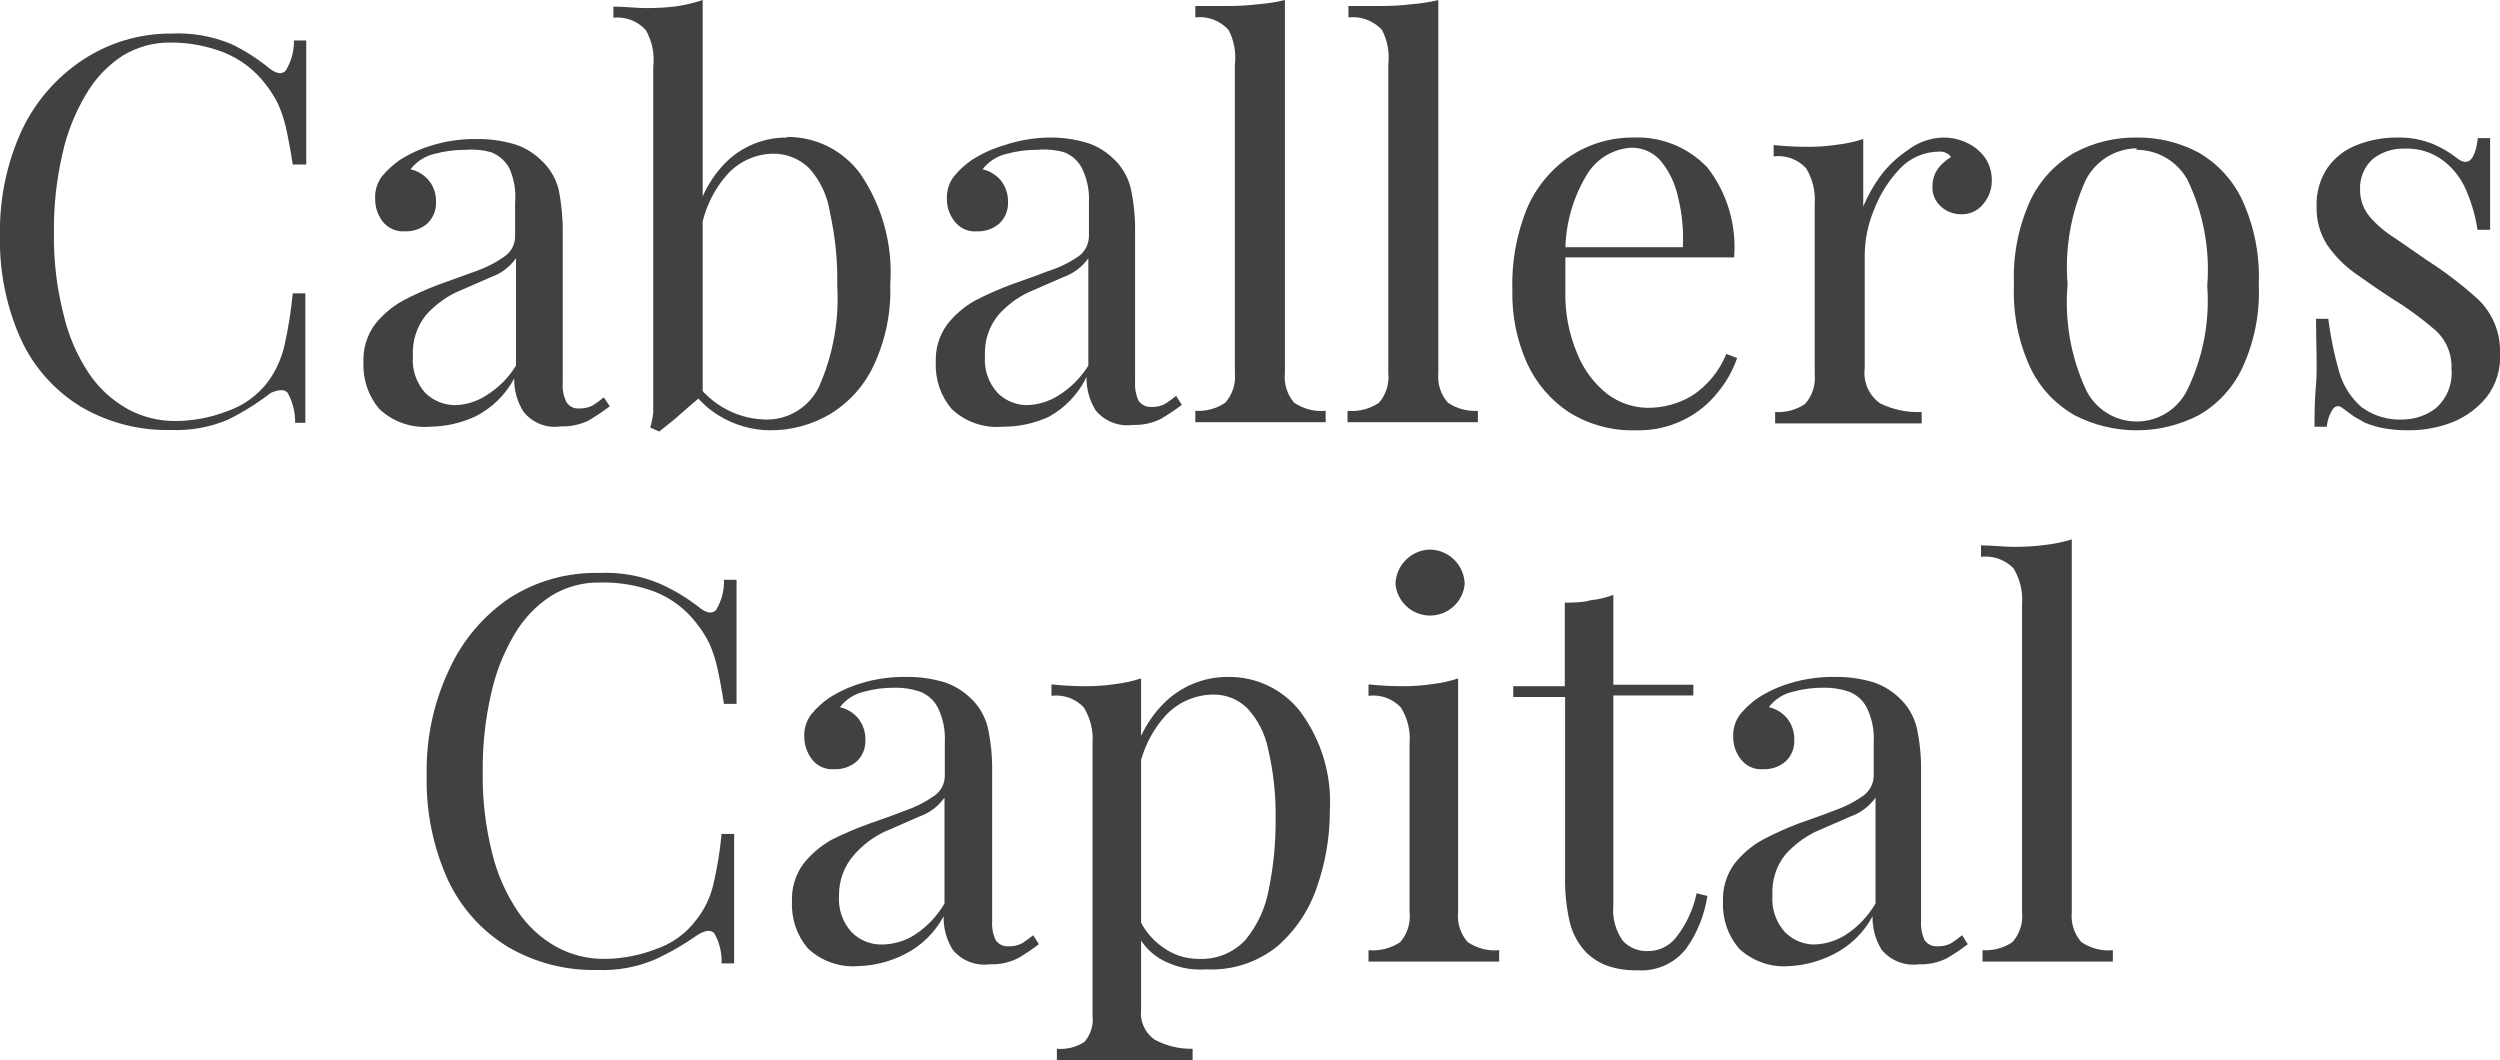
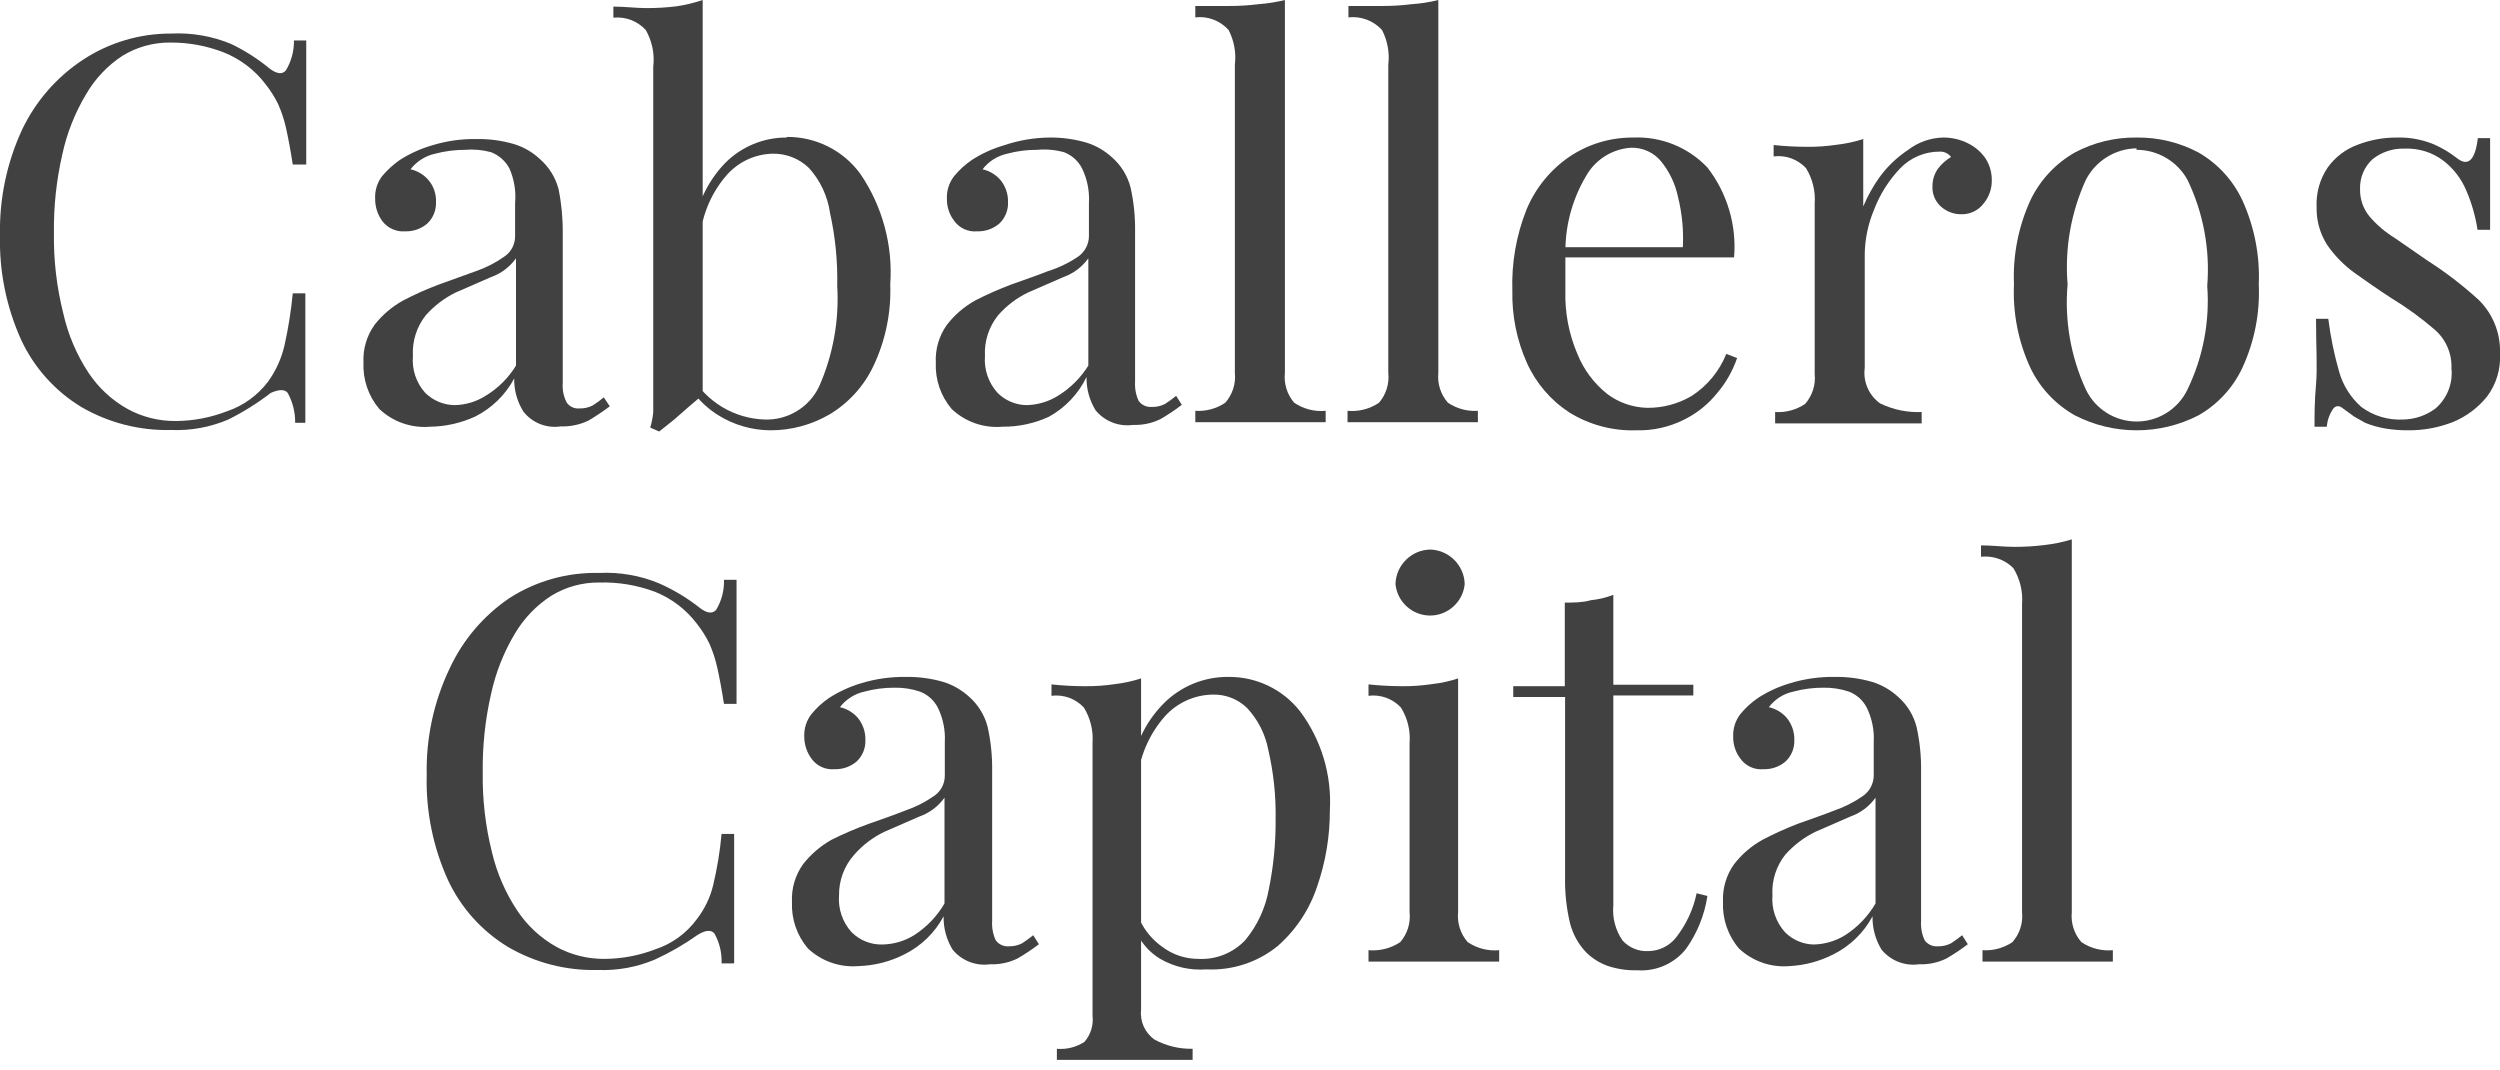
- <svg xmlns="http://www.w3.org/2000/svg" viewBox="0 0 83.43 35.37">
-   <defs>
-     <style>.cls-1{fill:#414141;}</style>
-   </defs>
-   <g id="Ebene_2" data-name="Ebene 2">
-     <g id="Ebene_1-2" data-name="Ebene 1">
-       <path class="cls-1" d="M5.72,1.12a4.62,4.62,0,0,1,2,.35A6.3,6.3,0,0,1,9,2.29q.36.27.54.06a1.88,1.88,0,0,0,.27-1h.41c0,.44,0,1,0,1.62s0,1.47,0,2.52H9.77c-.08-.52-.16-.93-.23-1.24a4.19,4.19,0,0,0-.26-.78,3.66,3.66,0,0,0-.41-.65,3.28,3.28,0,0,0-1.4-1.07,4.85,4.85,0,0,0-1.78-.33,3,3,0,0,0-1.6.44A3.82,3.82,0,0,0,2.87,3.15a6.63,6.63,0,0,0-.79,2A11.11,11.11,0,0,0,1.8,7.78a10.31,10.31,0,0,0,.31,2.67,6,6,0,0,0,.85,2,3.78,3.78,0,0,0,1.3,1.2,3.29,3.29,0,0,0,1.61.4,4.8,4.8,0,0,0,1.69-.32,2.87,2.87,0,0,0,1.39-1A3.34,3.34,0,0,0,9.5,11.5a14.09,14.09,0,0,0,.27-1.71h.42c0,1.09,0,2,0,2.64s0,1.23,0,1.68H9.85a2,2,0,0,0-.25-1c-.11-.13-.3-.11-.56,0A8.73,8.73,0,0,1,7.62,14a4.41,4.41,0,0,1-1.91.35,5.68,5.68,0,0,1-3-.77,5.17,5.17,0,0,1-2-2.23A8,8,0,0,1,0,7.85,8,8,0,0,1,.74,4.32,5.77,5.77,0,0,1,2.76,2,5.31,5.31,0,0,1,5.72,1.12Z" />
-       <path class="cls-1" d="M14.36,14.24a2.2,2.2,0,0,1-1.7-.59,2.24,2.24,0,0,1-.53-1.55,2,2,0,0,1,.37-1.26,3.14,3.14,0,0,1,.95-.81,10.29,10.29,0,0,1,1.21-.54l1.22-.44a3.74,3.74,0,0,0,.94-.48.81.81,0,0,0,.37-.69V6.77A2.34,2.34,0,0,0,17,5.62a1.17,1.17,0,0,0-.61-.54A2.47,2.47,0,0,0,15.52,5a3.87,3.87,0,0,0-1,.13,1.41,1.41,0,0,0-.82.52,1.11,1.11,0,0,1,.6.36,1.07,1.07,0,0,1,.25.74.93.93,0,0,1-.29.71,1.08,1.08,0,0,1-.74.26.87.87,0,0,1-.76-.34,1.23,1.23,0,0,1-.24-.74,1.15,1.15,0,0,1,.23-.76,3.11,3.11,0,0,1,.59-.54,4.19,4.19,0,0,1,1.08-.49,4.81,4.81,0,0,1,1.48-.21,4.22,4.22,0,0,1,1.26.17,2.2,2.2,0,0,1,.86.5,2,2,0,0,1,.62,1,7,7,0,0,1,.14,1.48v5a1.2,1.2,0,0,0,.13.64.46.46,0,0,0,.43.2.89.89,0,0,0,.44-.1,3.18,3.18,0,0,0,.37-.27l.2.3q-.39.29-.72.48a2,2,0,0,1-.92.19,1.33,1.33,0,0,1-1.24-.49,2,2,0,0,1-.31-1.11,3,3,0,0,1-1.3,1.27A3.7,3.7,0,0,1,14.36,14.24Zm.8-.72a2,2,0,0,0,1.06-.32,3,3,0,0,0,1-1V8.62a1.74,1.74,0,0,1-.84.63l-1.17.51a3.25,3.25,0,0,0-1,.76,2,2,0,0,0-.43,1.36,1.63,1.63,0,0,0,.41,1.23A1.43,1.43,0,0,0,15.16,13.52Z" />
-       <path class="cls-1" d="M23.45,0V13.18l-.47.4L22.5,14,22,14.4l-.3-.13a2.71,2.71,0,0,0,.1-.51c0-.17,0-.35,0-.53v-11A2,2,0,0,0,21.55,1,1.29,1.29,0,0,0,20.47.59V.22c.38,0,.75.05,1.11.05a8,8,0,0,0,1-.06A5.1,5.1,0,0,0,23.45,0Zm2.81,4.57A3,3,0,0,1,28.71,5.8a5.83,5.83,0,0,1,1,3.69,5.87,5.87,0,0,1-.55,2.7,3.76,3.76,0,0,1-1.46,1.63,3.9,3.9,0,0,1-2,.54,3.31,3.31,0,0,1-1.74-.51,3.11,3.11,0,0,1-1.25-1.52l.36.2A2.92,2.92,0,0,0,25.52,14a1.93,1.93,0,0,0,1.81-1.09,7.25,7.25,0,0,0,.61-3.37,10.25,10.25,0,0,0-.24-2.43A2.83,2.83,0,0,0,27,5.61a1.69,1.69,0,0,0-1.24-.48,2.1,2.1,0,0,0-1.54.75,3.7,3.7,0,0,0-.87,2.18l-.22-.25a3.86,3.86,0,0,1,1.07-2.37A2.87,2.87,0,0,1,26.26,4.59Z" />
-       <path class="cls-1" d="M33.46,14.24a2.19,2.19,0,0,1-1.7-.59,2.24,2.24,0,0,1-.53-1.55,2,2,0,0,1,.37-1.26,3.1,3.1,0,0,1,.94-.81,11.25,11.25,0,0,1,1.22-.54c.42-.15.83-.29,1.21-.44a3.82,3.82,0,0,0,1-.48.84.84,0,0,0,.37-.69V6.77a2.33,2.33,0,0,0-.23-1.15,1.12,1.12,0,0,0-.6-.54A2.49,2.49,0,0,0,34.61,5a3.74,3.74,0,0,0-1,.13,1.41,1.41,0,0,0-.82.52,1.11,1.11,0,0,1,.6.36,1.12,1.12,0,0,1,.25.74.93.93,0,0,1-.29.71,1.08,1.08,0,0,1-.74.26.85.85,0,0,1-.76-.34,1.18,1.18,0,0,1-.25-.74,1.15,1.15,0,0,1,.24-.76,2.83,2.83,0,0,1,.59-.54,4.11,4.11,0,0,1,1.07-.49A4.92,4.92,0,0,1,35,4.59a4.22,4.22,0,0,1,1.26.17,2.27,2.27,0,0,1,.86.5,2,2,0,0,1,.61,1,6.37,6.37,0,0,1,.15,1.48v5a1.32,1.32,0,0,0,.12.64.49.49,0,0,0,.44.2.92.92,0,0,0,.44-.1,4.33,4.33,0,0,0,.37-.27l.19.3a6.42,6.42,0,0,1-.72.48,1.93,1.93,0,0,1-.91.19,1.37,1.37,0,0,1-1.25-.49,2.05,2.05,0,0,1-.3-1.11A3,3,0,0,1,35,13.91,3.62,3.62,0,0,1,33.46,14.24Zm.79-.72a2.07,2.07,0,0,0,1.07-.32,3.12,3.12,0,0,0,1-1V8.62a1.74,1.74,0,0,1-.84.63l-1.17.51a3.14,3.14,0,0,0-1,.76,2,2,0,0,0-.44,1.36,1.64,1.64,0,0,0,.42,1.23A1.4,1.4,0,0,0,34.25,13.52Z" />
-       <path class="cls-1" d="M42.88,0V12.44a1.31,1.31,0,0,0,.31,1,1.61,1.61,0,0,0,1.05.27v.38l-.92,0c-.42,0-.83,0-1.25,0l-1.25,0-.93,0v-.38a1.61,1.61,0,0,0,1-.27,1.31,1.31,0,0,0,.32-1V2.16A2,2,0,0,0,41,1,1.29,1.29,0,0,0,39.89.58V.2c.38,0,.75,0,1.11,0a8,8,0,0,0,1-.06A5.44,5.44,0,0,0,42.88,0Z" />
-       <path class="cls-1" d="M48,0V12.44a1.31,1.31,0,0,0,.32,1,1.61,1.61,0,0,0,1,.27v.38l-.93,0c-.41,0-.83,0-1.25,0l-1.24,0-.93,0v-.38a1.61,1.61,0,0,0,1.05-.27,1.31,1.31,0,0,0,.31-1V2.16A2,2,0,0,0,46.12,1,1.32,1.32,0,0,0,45,.58V.2c.38,0,.75,0,1.11,0a8,8,0,0,0,1-.06A5.1,5.1,0,0,0,48,0Z" />
-       <path class="cls-1" d="M54.5,4.59a3.22,3.22,0,0,1,2.48,1,4.32,4.32,0,0,1,.89,3H51.52l0-.34h4.64A5.7,5.7,0,0,0,56,6.58a2.8,2.8,0,0,0-.57-1.2,1.26,1.26,0,0,0-1-.45A1.86,1.86,0,0,0,53,5.76a4.92,4.92,0,0,0-.76,2.63l0,.07c0,.18,0,.38,0,.59s0,.44,0,.65a5,5,0,0,0,.4,2.11,3.25,3.25,0,0,0,1,1.34,2.3,2.3,0,0,0,1.33.46,2.87,2.87,0,0,0,1.49-.4,3,3,0,0,0,1.15-1.4l.36.14a3.6,3.6,0,0,1-.65,1.15,3.27,3.27,0,0,1-1.13.91,3.34,3.34,0,0,1-1.58.35,4,4,0,0,1-2.23-.59,3.88,3.88,0,0,1-1.42-1.65,5.62,5.62,0,0,1-.49-2.42A6.72,6.72,0,0,1,50.94,7a4,4,0,0,1,1.42-1.76A3.76,3.76,0,0,1,54.5,4.59Z" />
-       <path class="cls-1" d="M64.84,4.59a1.81,1.81,0,0,1,.85.2,1.52,1.52,0,0,1,.58.51,1.33,1.33,0,0,1,.2.71,1.18,1.18,0,0,1-.28.79.9.9,0,0,1-.74.35,1,1,0,0,1-.67-.25.85.85,0,0,1-.29-.69,1,1,0,0,1,.19-.59,1.53,1.53,0,0,1,.43-.38.44.44,0,0,0-.38-.18,1.82,1.82,0,0,0-1.32.56A4.17,4.17,0,0,0,62.54,7a4,4,0,0,0-.31,1.46v3.82a1.25,1.25,0,0,0,.51,1.18,2.87,2.87,0,0,0,1.39.29v.38l-1.17,0c-.5,0-1,0-1.6,0-.41,0-.81,0-1.21,0l-.91,0v-.38a1.61,1.61,0,0,0,1-.27,1.31,1.31,0,0,0,.32-1V6.8a2,2,0,0,0-.29-1.19,1.26,1.26,0,0,0-1.08-.39V4.84a10.6,10.6,0,0,0,1.11.06,6.45,6.45,0,0,0,1-.07,4.55,4.55,0,0,0,.88-.19V6.89a5.12,5.12,0,0,1,.56-1A3.76,3.76,0,0,1,63.68,5,2,2,0,0,1,64.84,4.59Z" />
-       <path class="cls-1" d="M71.3,4.59a4.28,4.28,0,0,1,2.07.5,3.6,3.6,0,0,1,1.46,1.59,6.14,6.14,0,0,1,.55,2.81,6,6,0,0,1-.55,2.79,3.57,3.57,0,0,1-1.46,1.58,4.51,4.51,0,0,1-4.13,0,3.61,3.61,0,0,1-1.48-1.58,6,6,0,0,1-.55-2.79,6.14,6.14,0,0,1,.55-2.81,3.64,3.64,0,0,1,1.48-1.59A4.27,4.27,0,0,1,71.3,4.59Zm0,.36A1.94,1.94,0,0,0,69.61,6,7,7,0,0,0,69,9.49,6.93,6.93,0,0,0,69.61,13,1.88,1.88,0,0,0,73,13a6.8,6.8,0,0,0,.66-3.46A6.89,6.89,0,0,0,73,6,1.94,1.94,0,0,0,71.3,5Z" />
-       <path class="cls-1" d="M80,4.59a3,3,0,0,1,1.23.23,3.49,3.49,0,0,1,.74.44c.39.32.63.1.72-.65h.41c0,.33,0,.73,0,1.19s0,1.09,0,1.87h-.42a5.36,5.36,0,0,0-.37-1.3,2.46,2.46,0,0,0-.76-1,2,2,0,0,0-1.31-.41,1.63,1.63,0,0,0-1.06.35,1.29,1.29,0,0,0-.42,1,1.39,1.39,0,0,0,.32.92,3.62,3.62,0,0,0,.85.72L81,8.69A12.68,12.68,0,0,1,82.71,10a2.38,2.38,0,0,1,.72,1.8A2.18,2.18,0,0,1,83,13.23a2.84,2.84,0,0,1-1.13.85,4,4,0,0,1-1.52.28,4.56,4.56,0,0,1-.75-.06,3.19,3.19,0,0,1-.67-.19l-.37-.21-.37-.27c-.12-.1-.23-.1-.32,0a1.24,1.24,0,0,0-.22.61h-.41c0-.39,0-.85.05-1.41s0-1.28,0-2.19h.41a11.56,11.56,0,0,0,.36,1.76,2.47,2.47,0,0,0,.74,1.18,2.16,2.16,0,0,0,1.41.42,1.85,1.85,0,0,0,1.07-.37,1.56,1.56,0,0,0,.53-1.34A1.62,1.62,0,0,0,81.25,11a10.9,10.9,0,0,0-1.46-1.06c-.43-.28-.83-.56-1.21-.83a3.89,3.89,0,0,1-.92-.94,2.25,2.25,0,0,1-.35-1.26,2.17,2.17,0,0,1,.37-1.32,2.13,2.13,0,0,1,1-.76A3.58,3.58,0,0,1,80,4.59Z" />
-       <path class="cls-1" d="M20,19.12a4.62,4.62,0,0,1,2,.35,6.3,6.3,0,0,1,1.36.82c.23.18.42.2.54.06a1.81,1.81,0,0,0,.26-1h.42c0,.44,0,1,0,1.62s0,1.47,0,2.52h-.42c-.08-.52-.16-.93-.23-1.24a4.19,4.19,0,0,0-.26-.78,3.66,3.66,0,0,0-.41-.65,3.28,3.28,0,0,0-1.4-1.07A4.89,4.89,0,0,0,20,19.44a3,3,0,0,0-1.6.44,3.82,3.82,0,0,0-1.22,1.27,6.63,6.63,0,0,0-.79,2,11.11,11.11,0,0,0-.28,2.63,10.31,10.31,0,0,0,.31,2.67,6,6,0,0,0,.85,1.95,3.78,3.78,0,0,0,1.3,1.2,3.29,3.29,0,0,0,1.61.4,4.8,4.8,0,0,0,1.69-.32,2.8,2.8,0,0,0,1.38-1,3,3,0,0,0,.55-1.14,12.1,12.1,0,0,0,.28-1.71h.42c0,1.09,0,2,0,2.64s0,1.23,0,1.68h-.42a1.87,1.87,0,0,0-.24-1c-.11-.13-.3-.11-.56.05a8.73,8.73,0,0,1-1.42.82,4.44,4.44,0,0,1-1.91.35,5.65,5.65,0,0,1-3-.77,5.17,5.17,0,0,1-2-2.23,8,8,0,0,1-.71-3.51A7.84,7.84,0,0,1,15,22.32a5.77,5.77,0,0,1,2-2.36A5.31,5.31,0,0,1,20,19.12Z" />
-       <path class="cls-1" d="M28.66,32.24a2.2,2.2,0,0,1-1.7-.59,2.24,2.24,0,0,1-.53-1.55,2,2,0,0,1,.37-1.26,3.22,3.22,0,0,1,.94-.81A11.25,11.25,0,0,1,29,27.49c.43-.15.83-.29,1.21-.44a3.82,3.82,0,0,0,.95-.48.81.81,0,0,0,.37-.69V24.77a2.33,2.33,0,0,0-.23-1.15,1.12,1.12,0,0,0-.6-.54,2.49,2.49,0,0,0-.85-.13,3.74,3.74,0,0,0-1,.13,1.41,1.41,0,0,0-.82.52,1.11,1.11,0,0,1,.6.36,1.12,1.12,0,0,1,.25.74.93.93,0,0,1-.29.71,1.08,1.08,0,0,1-.74.26.85.85,0,0,1-.76-.34,1.24,1.24,0,0,1-.25-.74,1.15,1.15,0,0,1,.24-.76,2.83,2.83,0,0,1,.59-.54,4.28,4.28,0,0,1,1.07-.49,4.92,4.92,0,0,1,1.49-.21,4.22,4.22,0,0,1,1.26.17,2.27,2.27,0,0,1,.86.5,2,2,0,0,1,.61,1,6.37,6.37,0,0,1,.15,1.48v5a1.32,1.32,0,0,0,.12.64.49.49,0,0,0,.44.2.92.92,0,0,0,.44-.1,4.33,4.33,0,0,0,.37-.27l.19.3a6.42,6.42,0,0,1-.72.48,1.93,1.93,0,0,1-.91.19,1.37,1.37,0,0,1-1.25-.49,2.05,2.05,0,0,1-.3-1.11,3,3,0,0,1-1.31,1.27A3.62,3.62,0,0,1,28.66,32.24Zm.79-.72a2.07,2.07,0,0,0,1.07-.32,3.12,3.12,0,0,0,1-1.05V26.62a1.74,1.74,0,0,1-.84.63l-1.17.51a3.14,3.14,0,0,0-1,.76A2,2,0,0,0,28,29.88a1.64,1.64,0,0,0,.42,1.23A1.4,1.4,0,0,0,29.45,31.52Z" />
-       <path class="cls-1" d="M38.08,22.64V33.7a1.07,1.07,0,0,0,.46,1A2.57,2.57,0,0,0,39.8,35v.38l-1.09,0-1.5,0-1.1,0-.84,0V35a1.46,1.46,0,0,0,.92-.23,1.14,1.14,0,0,0,.27-.88V24.8a2,2,0,0,0-.29-1.19,1.26,1.26,0,0,0-1.08-.39v-.38a10.65,10.65,0,0,0,1.12.06,6.32,6.32,0,0,0,1-.07A4.55,4.55,0,0,0,38.08,22.64ZM41,22.59a3,3,0,0,1,2.38,1.14,5.05,5.05,0,0,1,1,3.32,7.66,7.66,0,0,1-.42,2.52,4.54,4.54,0,0,1-1.32,2,3.5,3.5,0,0,1-2.38.78A2.68,2.68,0,0,1,38.72,32a2,2,0,0,1-.84-1l.18-.25a2.29,2.29,0,0,0,.73.85A2,2,0,0,0,40,32a2,2,0,0,0,1.56-.63,3.65,3.65,0,0,0,.78-1.68,11.15,11.15,0,0,0,.23-2.33A9.57,9.57,0,0,0,42.32,25a2.81,2.81,0,0,0-.7-1.37,1.58,1.58,0,0,0-1.15-.45,2.19,2.19,0,0,0-1.6.73,3.73,3.73,0,0,0-.92,2.2l-.21-.25a3.81,3.81,0,0,1,1.08-2.37A3,3,0,0,1,41,22.59Z" />
-       <path class="cls-1" d="M48.66,22.64v7.8a1.31,1.31,0,0,0,.32,1,1.61,1.61,0,0,0,1.05.27v.38l-.93,0c-.41,0-.83,0-1.25,0l-1.24,0-.94,0v-.38a1.65,1.65,0,0,0,1.06-.27,1.31,1.31,0,0,0,.31-1V24.8a1.93,1.93,0,0,0-.29-1.19,1.26,1.26,0,0,0-1.08-.39v-.38a10.94,10.94,0,0,0,1.12.06,6.45,6.45,0,0,0,1-.07A4.29,4.29,0,0,0,48.66,22.64Zm-.93-4.3a1.18,1.18,0,0,1,1.15,1.15,1.16,1.16,0,0,1-2.31,0,1.18,1.18,0,0,1,1.16-1.15Z" />
-       <path class="cls-1" d="M53.84,19.85v3h2.67v.36H53.84v7a1.78,1.78,0,0,0,.31,1.18,1.08,1.08,0,0,0,.85.35,1.19,1.19,0,0,0,.93-.45,3.58,3.58,0,0,0,.69-1.48l.36.09a4.11,4.11,0,0,1-.71,1.76,1.9,1.9,0,0,1-1.63.72,2.87,2.87,0,0,1-1-.15,2,2,0,0,1-.7-.44,2.21,2.21,0,0,1-.55-1,6.17,6.17,0,0,1-.16-1.53v-6H50.5v-.36h1.72V20.11c.3,0,.59,0,.87-.08A2.84,2.84,0,0,0,53.84,19.85Z" />
-       <path class="cls-1" d="M59.73,32.24a2.19,2.19,0,0,1-1.7-.59,2.24,2.24,0,0,1-.53-1.55,2,2,0,0,1,.37-1.26,3.1,3.1,0,0,1,.94-.81A11.25,11.25,0,0,1,60,27.49c.42-.15.83-.29,1.21-.44a3.82,3.82,0,0,0,.95-.48.84.84,0,0,0,.37-.69V24.77a2.33,2.33,0,0,0-.23-1.15,1.12,1.12,0,0,0-.6-.54,2.49,2.49,0,0,0-.85-.13,3.74,3.74,0,0,0-1,.13,1.38,1.38,0,0,0-.82.52,1.11,1.11,0,0,1,.6.36,1.12,1.12,0,0,1,.25.74.93.93,0,0,1-.29.71,1.08,1.08,0,0,1-.74.26.85.85,0,0,1-.76-.34,1.18,1.18,0,0,1-.25-.74,1.15,1.15,0,0,1,.24-.76,2.83,2.83,0,0,1,.59-.54,4.11,4.11,0,0,1,1.07-.49,4.87,4.87,0,0,1,1.49-.21,4.22,4.22,0,0,1,1.26.17,2.27,2.27,0,0,1,.86.5,2,2,0,0,1,.61,1,6.37,6.37,0,0,1,.15,1.48v5a1.32,1.32,0,0,0,.12.64.49.49,0,0,0,.44.2.92.92,0,0,0,.44-.1,4.33,4.33,0,0,0,.37-.27l.19.3a6.42,6.42,0,0,1-.72.48,1.93,1.93,0,0,1-.91.19,1.37,1.37,0,0,1-1.25-.49,2.05,2.05,0,0,1-.3-1.11,3,3,0,0,1-1.31,1.27A3.62,3.62,0,0,1,59.73,32.24Zm.79-.72a2.07,2.07,0,0,0,1.07-.32,3.12,3.12,0,0,0,1-1.05V26.62a1.74,1.74,0,0,1-.84.63l-1.17.51a3.29,3.29,0,0,0-1,.76,2,2,0,0,0-.43,1.36,1.64,1.64,0,0,0,.42,1.23A1.39,1.39,0,0,0,60.52,31.52Z" />
-       <path class="cls-1" d="M69.14,18V30.44a1.31,1.31,0,0,0,.32,1,1.61,1.61,0,0,0,1.05.27v.38l-.92,0c-.42,0-.83,0-1.25,0l-1.25,0-.93,0v-.38a1.61,1.61,0,0,0,1-.27,1.31,1.31,0,0,0,.32-1V20.16a2,2,0,0,0-.29-1.2,1.32,1.32,0,0,0-1.08-.38V18.2c.38,0,.75.05,1.11.05a8,8,0,0,0,1-.06A5.1,5.1,0,0,0,69.14,18Z" />
+ <svg xmlns="http://www.w3.org/2000/svg" width="100%" height="100%" viewBox="0 0 180 77" version="1.1" xml:space="preserve" style="fill-rule:evenodd;clip-rule:evenodd;stroke-linejoin:round;stroke-miterlimit:2;">
+   <g transform="matrix(1,0,0,1,0,-11.8447)">
+     <g transform="matrix(2.1575,0,0,2.1575,90,50)">
+       <g transform="matrix(1,0,0,1,-41.715,-17.685)">
+         <clipPath id="_clip1">
+           <rect x="0" y="0" width="83.43" height="35.37" />
+         </clipPath>
+         <g clip-path="url(#_clip1)">
+           <g id="Ebene_2">
+             <g id="Ebene_1-2">
+               <path d="M5.72,1.12C6.404,1.087 7.088,1.206 7.72,1.47C8.178,1.691 8.608,1.966 9,2.29C9.24,2.47 9.42,2.49 9.54,2.35C9.722,2.049 9.815,1.702 9.81,1.35L10.22,1.35L10.22,5.49L9.77,5.49C9.69,4.97 9.61,4.56 9.54,4.25C9.479,3.982 9.392,3.721 9.28,3.47C9.167,3.24 9.029,3.022 8.87,2.82C8.51,2.342 8.025,1.972 7.47,1.75C6.903,1.529 6.299,1.417 5.69,1.42C5.126,1.413 4.571,1.566 4.09,1.86C3.588,2.188 3.17,2.63 2.87,3.15C2.5,3.769 2.233,4.445 2.08,5.15C1.882,6.012 1.788,6.895 1.8,7.78C1.786,8.68 1.891,9.577 2.11,10.45C2.269,11.163 2.557,11.841 2.96,12.45C3.292,12.947 3.738,13.358 4.26,13.65C4.754,13.919 5.308,14.056 5.87,14.05C6.448,14.046 7.021,13.938 7.56,13.73C8.114,13.546 8.599,13.197 8.95,12.73C9.215,12.362 9.402,11.943 9.5,11.5C9.625,10.936 9.715,10.365 9.77,9.79L10.19,9.79L10.19,14.11L9.85,14.11C9.855,13.761 9.769,13.416 9.6,13.11C9.49,12.98 9.3,13 9.04,13.11C8.596,13.452 8.121,13.75 7.62,14C7.017,14.257 6.365,14.377 5.71,14.35C4.658,14.376 3.619,14.11 2.71,13.58C1.838,13.05 1.142,12.274 0.71,11.35C0.213,10.252 -0.03,9.055 -0,7.85C-0.025,6.632 0.228,5.425 0.74,4.32C1.191,3.378 1.889,2.576 2.76,2C3.638,1.42 4.668,1.114 5.72,1.12Z" style="fill:rgb(65,65,65);fill-rule:nonzero;" />
+               <path d="M14.36,14.24C13.735,14.295 13.116,14.08 12.66,13.65C12.294,13.219 12.105,12.665 12.13,12.1C12.108,11.65 12.238,11.206 12.5,10.84C12.759,10.509 13.082,10.234 13.45,10.03C13.841,9.824 14.245,9.644 14.66,9.49L15.88,9.05C16.214,8.935 16.531,8.774 16.82,8.57C17.053,8.419 17.193,8.158 17.19,7.88L17.19,6.77C17.225,6.377 17.159,5.981 17,5.62C16.868,5.373 16.651,5.181 16.39,5.08C16.107,5.002 15.812,4.975 15.52,5C15.182,5 14.846,5.043 14.52,5.13C14.194,5.201 13.903,5.385 13.7,5.65C13.934,5.702 14.144,5.828 14.3,6.01C14.474,6.216 14.563,6.481 14.55,6.75C14.56,7.017 14.454,7.276 14.26,7.46C14.055,7.636 13.79,7.729 13.52,7.72C13.226,7.743 12.939,7.615 12.76,7.38C12.602,7.166 12.518,6.906 12.52,6.64C12.504,6.367 12.586,6.098 12.75,5.88C12.923,5.675 13.121,5.494 13.34,5.34C13.675,5.126 14.039,4.961 14.42,4.85C14.899,4.703 15.399,4.632 15.9,4.64C16.326,4.633 16.751,4.69 17.16,4.81C17.481,4.909 17.775,5.08 18.02,5.31C18.322,5.574 18.538,5.922 18.64,6.31C18.739,6.797 18.786,7.293 18.78,7.79L18.78,12.79C18.763,13.011 18.808,13.233 18.91,13.43C19.005,13.571 19.171,13.648 19.34,13.63C19.493,13.635 19.644,13.601 19.78,13.53C19.91,13.449 20.033,13.359 20.15,13.26L20.35,13.56C20.09,13.753 19.85,13.913 19.63,14.04C19.343,14.175 19.027,14.241 18.71,14.23C18.239,14.301 17.765,14.113 17.47,13.74C17.26,13.408 17.152,13.022 17.16,12.63C16.868,13.177 16.414,13.621 15.86,13.9C15.389,14.117 14.878,14.233 14.36,14.24ZM15.16,13.52C15.536,13.515 15.904,13.404 16.22,13.2C16.628,12.951 16.971,12.608 17.22,12.2L17.22,8.62C17.012,8.911 16.718,9.132 16.38,9.25L15.21,9.76C14.83,9.946 14.491,10.204 14.21,10.52C13.904,10.905 13.751,11.389 13.78,11.88C13.741,12.329 13.889,12.774 14.19,13.11C14.449,13.365 14.796,13.512 15.16,13.52Z" style="fill:rgb(65,65,65);fill-rule:nonzero;" />
+               <path d="M23.45,0L23.45,13.18L22.98,13.58L22.5,14L22,14.4L21.7,14.27C21.75,14.104 21.783,13.933 21.8,13.76L21.8,2.23C21.851,1.804 21.763,1.372 21.55,1C21.275,0.701 20.874,0.549 20.47,0.59L20.47,0.22C20.85,0.22 21.22,0.27 21.58,0.27C21.914,0.271 22.248,0.251 22.58,0.21C22.876,0.166 23.167,0.095 23.45,0ZM26.26,4.57C27.226,4.561 28.14,5.02 28.71,5.8C29.448,6.882 29.801,8.183 29.71,9.49C29.743,10.421 29.555,11.346 29.16,12.19C28.846,12.866 28.337,13.433 27.7,13.82C27.094,14.177 26.403,14.364 25.7,14.36C25.084,14.355 24.481,14.179 23.96,13.85C23.39,13.492 22.951,12.959 22.71,12.33L23.07,12.53C23.574,13.412 24.504,13.97 25.52,14C26.285,14.028 26.997,13.599 27.33,12.91C27.8,11.852 28.009,10.696 27.94,9.54C27.957,8.723 27.877,7.908 27.7,7.11C27.621,6.551 27.378,6.029 27,5.61C26.67,5.287 26.221,5.114 25.76,5.13C25.164,5.15 24.603,5.423 24.22,5.88C23.701,6.493 23.396,7.258 23.35,8.06L23.13,7.81C23.202,6.92 23.58,6.082 24.2,5.44C24.744,4.891 25.487,4.584 26.26,4.59L26.26,4.57Z" style="fill:rgb(65,65,65);fill-rule:nonzero;" />
+               <path d="M33.46,14.24C32.835,14.296 32.216,14.081 31.76,13.65C31.394,13.219 31.205,12.665 31.23,12.1C31.208,11.65 31.338,11.206 31.6,10.84C31.856,10.509 32.175,10.234 32.54,10.03C32.936,9.826 33.343,9.646 33.76,9.49C34.18,9.34 34.59,9.2 34.97,9.05C35.325,8.94 35.662,8.778 35.97,8.57C36.199,8.415 36.338,8.157 36.34,7.88L36.34,6.77C36.363,6.373 36.283,5.977 36.11,5.62C35.984,5.372 35.77,5.179 35.51,5.08C35.217,4.999 34.912,4.972 34.61,5C34.272,4.998 33.936,5.042 33.61,5.13C33.284,5.201 32.993,5.385 32.79,5.65C33.024,5.702 33.234,5.828 33.39,6.01C33.559,6.219 33.648,6.481 33.64,6.75C33.65,7.017 33.544,7.276 33.35,7.46C33.145,7.636 32.88,7.729 32.61,7.72C32.315,7.747 32.026,7.618 31.85,7.38C31.685,7.169 31.597,6.908 31.6,6.64C31.587,6.366 31.672,6.097 31.84,5.88C32.01,5.673 32.209,5.491 32.43,5.34C32.761,5.126 33.122,4.961 33.5,4.85C33.983,4.686 34.49,4.598 35,4.59C35.426,4.583 35.851,4.64 36.26,4.76C36.58,4.861 36.874,5.032 37.12,5.26C37.419,5.525 37.631,5.873 37.73,6.26C37.838,6.746 37.888,7.243 37.88,7.74L37.88,12.74C37.866,12.96 37.907,13.18 38,13.38C38.101,13.519 38.269,13.595 38.44,13.58C38.593,13.584 38.744,13.549 38.88,13.48C39.008,13.397 39.132,13.306 39.25,13.21L39.44,13.51C39.211,13.686 38.971,13.846 38.72,13.99C38.437,14.127 38.124,14.192 37.81,14.18C37.337,14.246 36.862,14.06 36.56,13.69C36.356,13.356 36.252,12.971 36.26,12.58C35.989,13.144 35.548,13.609 35,13.91C34.517,14.132 33.991,14.244 33.46,14.24ZM34.25,13.52C34.629,13.513 34.999,13.403 35.32,13.2C35.725,12.948 36.068,12.605 36.32,12.2L36.32,8.62C36.112,8.911 35.818,9.132 35.48,9.25L34.31,9.76C33.929,9.943 33.589,10.202 33.31,10.52C33.001,10.904 32.844,11.388 32.87,11.88C32.835,12.33 32.987,12.775 33.29,13.11C33.545,13.365 33.889,13.512 34.25,13.52Z" style="fill:rgb(65,65,65);fill-rule:nonzero;" />
+               <path d="M42.88,0L42.88,12.44C42.84,12.802 42.952,13.164 43.19,13.44C43.498,13.649 43.869,13.744 44.24,13.71L44.24,14.09L39.89,14.09L39.89,13.71C40.244,13.733 40.596,13.638 40.89,13.44C41.131,13.166 41.247,12.803 41.21,12.44L41.21,2.16C41.258,1.761 41.185,1.357 41,1C40.72,0.688 40.306,0.531 39.89,0.58L39.89,0.2L41,0.2C41.334,0.201 41.668,0.181 42,0.14C42.297,0.117 42.591,0.071 42.88,-0Z" style="fill:rgb(65,65,65);fill-rule:nonzero;" />
+               <path d="M48,0L48,12.44C47.963,12.803 48.079,13.166 48.32,13.44C48.614,13.638 48.966,13.733 49.32,13.71L49.32,14.09L44.97,14.09L44.97,13.71C45.341,13.744 45.712,13.649 46.02,13.44C46.258,13.164 46.37,12.802 46.33,12.44L46.33,2.16C46.378,1.761 46.305,1.357 46.12,1C45.835,0.689 45.419,0.533 45,0.58L45,0.2L46.11,0.2C46.444,0.201 46.778,0.181 47.11,0.14C47.41,0.12 47.708,0.073 48,0Z" style="fill:rgb(65,65,65);fill-rule:nonzero;" />
+               <path d="M54.5,4.59C55.432,4.548 56.338,4.913 56.98,5.59C57.641,6.443 57.959,7.514 57.87,8.59L51.52,8.59L51.52,8.25L56.16,8.25C56.189,7.688 56.135,7.126 56,6.58C55.909,6.14 55.714,5.728 55.43,5.38C55.183,5.085 54.814,4.919 54.43,4.93C53.85,4.968 53.321,5.275 53,5.76C52.503,6.547 52.239,7.459 52.24,8.39L52.24,9.7C52.219,10.424 52.355,11.144 52.64,11.81C52.851,12.336 53.196,12.798 53.64,13.15C54.024,13.438 54.49,13.599 54.97,13.61C55.494,13.615 56.009,13.477 56.46,13.21C56.978,12.873 57.38,12.384 57.61,11.81L57.97,11.95C57.826,12.37 57.606,12.76 57.32,13.1C57.016,13.484 56.63,13.795 56.19,14.01C55.7,14.254 55.157,14.375 54.61,14.36C53.825,14.387 53.049,14.181 52.38,13.77C51.759,13.367 51.266,12.794 50.96,12.12C50.619,11.36 50.452,10.533 50.47,9.7C50.44,8.777 50.6,7.858 50.94,7C51.234,6.289 51.727,5.678 52.36,5.24C52.991,4.811 53.737,4.585 54.5,4.59Z" style="fill:rgb(65,65,65);fill-rule:nonzero;" />
+               <path d="M64.84,4.59C65.135,4.586 65.427,4.655 65.69,4.79C65.924,4.907 66.124,5.083 66.27,5.3C66.402,5.513 66.472,5.759 66.47,6.01C66.476,6.299 66.377,6.58 66.19,6.8C66.014,7.028 65.738,7.159 65.45,7.15C65.204,7.152 64.965,7.063 64.78,6.9C64.582,6.727 64.475,6.472 64.49,6.21C64.489,5.998 64.556,5.792 64.68,5.62C64.798,5.467 64.944,5.338 65.11,5.24C65.022,5.12 64.879,5.052 64.73,5.06C64.232,5.058 63.755,5.261 63.41,5.62C63.032,6.018 62.736,6.487 62.54,7C62.346,7.463 62.241,7.958 62.23,8.46L62.23,12.28C62.169,12.737 62.366,13.191 62.74,13.46C63.172,13.672 63.65,13.771 64.13,13.75L64.13,14.13L59.24,14.13L59.24,13.75C59.594,13.773 59.946,13.678 60.24,13.48C60.481,13.206 60.597,12.843 60.56,12.48L60.56,6.8C60.59,6.383 60.489,5.967 60.27,5.61C59.994,5.314 59.591,5.169 59.19,5.22L59.19,4.84C59.559,4.879 59.929,4.899 60.3,4.9C60.635,4.903 60.969,4.879 61.3,4.83C61.599,4.796 61.894,4.732 62.18,4.64L62.18,6.89C62.329,6.537 62.516,6.201 62.74,5.89C63,5.541 63.318,5.24 63.68,5C64.014,4.745 64.42,4.601 64.84,4.59Z" style="fill:rgb(65,65,65);fill-rule:nonzero;" />
+               <path d="M71.3,4.59C72.021,4.58 72.733,4.752 73.37,5.09C74.008,5.458 74.517,6.013 74.83,6.68C75.232,7.56 75.421,8.523 75.38,9.49C75.423,10.451 75.234,11.408 74.83,12.28C74.517,12.944 74.007,13.496 73.37,13.86C72.075,14.527 70.535,14.527 69.24,13.86C68.597,13.497 68.08,12.946 67.76,12.28C67.356,11.408 67.167,10.451 67.21,9.49C67.169,8.523 67.358,7.56 67.76,6.68C68.08,6.012 68.596,5.457 69.24,5.09C69.874,4.753 70.582,4.581 71.3,4.59ZM71.3,4.95C70.587,4.962 69.937,5.367 69.61,6C69.111,7.092 68.901,8.294 69,9.49C68.894,10.693 69.104,11.903 69.61,13C69.922,13.651 70.583,14.067 71.305,14.067C72.027,14.067 72.688,13.651 73,13C73.52,11.925 73.748,10.731 73.66,9.54C73.758,8.322 73.53,7.101 73,6C72.658,5.383 72.006,4.999 71.3,5L71.3,4.95Z" style="fill:rgb(65,65,65);fill-rule:nonzero;" />
+               <path d="M80,4.59C80.422,4.579 80.841,4.658 81.23,4.82C81.494,4.936 81.742,5.083 81.97,5.26C82.36,5.58 82.6,5.36 82.69,4.61L83.1,4.61L83.1,7.67L82.68,7.67C82.612,7.223 82.488,6.786 82.31,6.37C82.147,5.977 81.886,5.632 81.55,5.37C81.175,5.083 80.711,4.938 80.24,4.96C79.857,4.948 79.481,5.072 79.18,5.31C78.9,5.565 78.746,5.931 78.76,6.31C78.752,6.645 78.866,6.972 79.08,7.23C79.324,7.512 79.611,7.755 79.93,7.95L81,8.69C81.606,9.077 82.178,9.516 82.71,10C83.194,10.47 83.456,11.125 83.43,11.8C83.459,12.312 83.307,12.819 83,13.23C82.701,13.604 82.312,13.896 81.87,14.08C81.386,14.271 80.87,14.366 80.35,14.36C80.099,14.361 79.848,14.341 79.6,14.3C79.37,14.261 79.146,14.198 78.93,14.11L78.56,13.9L78.19,13.63C78.07,13.53 77.96,13.53 77.87,13.63C77.744,13.81 77.668,14.021 77.65,14.24L77.24,14.24C77.24,13.85 77.24,13.39 77.29,12.83C77.34,12.27 77.29,11.55 77.29,10.64L77.7,10.64C77.774,11.235 77.895,11.824 78.06,12.4C78.188,12.856 78.445,13.266 78.8,13.58C79.206,13.881 79.705,14.029 80.21,14C80.597,13.992 80.971,13.862 81.28,13.63C81.664,13.297 81.863,12.796 81.81,12.29C81.829,11.797 81.623,11.322 81.25,11C80.793,10.607 80.305,10.252 79.79,9.94C79.36,9.66 78.96,9.38 78.58,9.11C78.222,8.851 77.911,8.533 77.66,8.17C77.421,7.794 77.299,7.355 77.31,6.91C77.287,6.442 77.417,5.978 77.68,5.59C77.929,5.242 78.278,4.977 78.68,4.83C79.101,4.668 79.549,4.586 80,4.59Z" style="fill:rgb(65,65,65);fill-rule:nonzero;" />
+               <path d="M20,19.12C20.684,19.087 21.368,19.206 22,19.47C22.486,19.685 22.943,19.96 23.36,20.29C23.59,20.47 23.78,20.49 23.9,20.35C24.082,20.049 24.172,19.701 24.16,19.35L24.58,19.35L24.58,23.49L24.16,23.49C24.08,22.97 24,22.56 23.93,22.25C23.869,21.982 23.782,21.721 23.67,21.47C23.557,21.24 23.419,21.022 23.26,20.82C22.9,20.342 22.415,19.972 21.86,19.75C21.266,19.527 20.634,19.422 20,19.44C19.436,19.433 18.881,19.586 18.4,19.88C17.9,20.203 17.482,20.637 17.18,21.15C16.81,21.769 16.543,22.445 16.39,23.15C16.192,24.012 16.098,24.895 16.11,25.78C16.096,26.68 16.201,27.577 16.42,28.45C16.585,29.145 16.873,29.806 17.27,30.4C17.602,30.897 18.048,31.308 18.57,31.6C19.064,31.869 19.618,32.006 20.18,32C20.758,31.996 21.331,31.888 21.87,31.68C22.423,31.498 22.905,31.149 23.25,30.68C23.512,30.343 23.7,29.955 23.8,29.54C23.934,28.977 24.028,28.406 24.08,27.83L24.5,27.83L24.5,32.15L24.08,32.15C24.095,31.801 24.012,31.454 23.84,31.15C23.73,31.02 23.54,31.04 23.28,31.2C22.833,31.517 22.358,31.792 21.86,32.02C21.257,32.276 20.605,32.396 19.95,32.37C18.898,32.398 17.859,32.131 16.95,31.6C16.078,31.07 15.382,30.294 14.95,29.37C14.451,28.269 14.208,27.069 14.24,25.86C14.214,24.637 14.474,23.424 15,22.32C15.439,21.366 16.131,20.55 17,19.96C17.893,19.386 18.939,19.094 20,19.12Z" style="fill:rgb(65,65,65);fill-rule:nonzero;" />
+               <path d="M28.66,32.24C28.035,32.295 27.416,32.08 26.96,31.65C26.594,31.219 26.405,30.665 26.43,30.1C26.408,29.65 26.538,29.206 26.8,28.84C27.058,28.512 27.377,28.236 27.74,28.03C28.149,27.825 28.569,27.644 29,27.49C29.43,27.34 29.83,27.2 30.21,27.05C30.548,26.935 30.867,26.774 31.16,26.57C31.393,26.419 31.533,26.158 31.53,25.88L31.53,24.77C31.553,24.373 31.473,23.977 31.3,23.62C31.174,23.372 30.96,23.179 30.7,23.08C30.426,22.988 30.139,22.944 29.85,22.95C29.512,22.948 29.176,22.992 28.85,23.08C28.524,23.151 28.233,23.335 28.03,23.6C28.264,23.652 28.474,23.778 28.63,23.96C28.799,24.169 28.888,24.431 28.88,24.7C28.89,24.967 28.784,25.226 28.59,25.41C28.385,25.586 28.12,25.679 27.85,25.67C27.555,25.697 27.266,25.568 27.09,25.33C26.929,25.117 26.841,24.857 26.84,24.59C26.827,24.316 26.912,24.047 27.08,23.83C27.25,23.623 27.449,23.441 27.67,23.29C28.002,23.078 28.362,22.913 28.74,22.8C29.223,22.654 29.726,22.583 30.23,22.59C30.656,22.583 31.081,22.64 31.49,22.76C31.81,22.861 32.104,23.032 32.35,23.26C32.649,23.525 32.861,23.873 32.96,24.26C33.068,24.746 33.118,25.243 33.11,25.74L33.11,30.74C33.096,30.96 33.137,31.18 33.23,31.38C33.331,31.519 33.499,31.595 33.67,31.58C33.823,31.584 33.974,31.549 34.11,31.48C34.238,31.397 34.362,31.306 34.48,31.21L34.67,31.51C34.441,31.686 34.201,31.846 33.95,31.99C33.667,32.127 33.354,32.192 33.04,32.18C32.567,32.246 32.092,32.06 31.79,31.69C31.586,31.356 31.482,30.971 31.49,30.58C31.196,31.129 30.738,31.573 30.18,31.85C29.708,32.09 29.189,32.223 28.66,32.24ZM29.45,31.52C29.829,31.513 30.199,31.403 30.52,31.2C30.931,30.933 31.274,30.574 31.52,30.15L31.52,26.62C31.312,26.911 31.018,27.132 30.68,27.25L29.51,27.76C29.129,27.943 28.789,28.202 28.51,28.52C28.176,28.893 27.994,29.379 28,29.88C27.965,30.33 28.117,30.775 28.42,31.11C28.692,31.382 29.065,31.531 29.45,31.52Z" style="fill:rgb(65,65,65);fill-rule:nonzero;" />
+               <path d="M38.08,22.64L38.08,33.7C38.037,34.092 38.214,34.477 38.54,34.7C38.927,34.906 39.361,35.009 39.8,35L39.8,35.38L35.27,35.38L35.27,35C35.594,35.028 35.918,34.947 36.19,34.77C36.4,34.528 36.498,34.208 36.46,33.89L36.46,24.8C36.49,24.383 36.389,23.967 36.17,23.61C35.894,23.314 35.491,23.169 35.09,23.22L35.09,22.84C35.462,22.88 35.836,22.9 36.21,22.9C36.545,22.903 36.879,22.88 37.21,22.83C37.506,22.795 37.797,22.732 38.08,22.64ZM41,22.59C41.926,22.582 42.806,23.003 43.38,23.73C44.095,24.684 44.449,25.86 44.38,27.05C44.382,27.908 44.24,28.759 43.96,29.57C43.707,30.343 43.251,31.034 42.64,31.57C41.97,32.115 41.122,32.392 40.26,32.35C39.723,32.391 39.186,32.269 38.72,32C38.336,31.77 38.04,31.418 37.88,31L38.06,30.75C38.229,31.089 38.48,31.381 38.79,31.6C39.139,31.862 39.564,32.002 40,32C40.587,32.03 41.158,31.799 41.56,31.37C41.96,30.886 42.229,30.308 42.34,29.69C42.498,28.924 42.575,28.143 42.57,27.36C42.585,26.566 42.501,25.773 42.32,25C42.219,24.487 41.976,24.013 41.62,23.63C41.314,23.33 40.898,23.168 40.47,23.18C39.858,23.189 39.278,23.454 38.87,23.91C38.331,24.523 38.008,25.296 37.95,26.11L37.74,25.86C37.81,24.968 38.193,24.128 38.82,23.49C39.393,22.905 40.181,22.58 41,22.59Z" style="fill:rgb(65,65,65);fill-rule:nonzero;" />
+               <path d="M48.66,22.64L48.66,30.44C48.623,30.803 48.739,31.166 48.98,31.44C49.288,31.649 49.659,31.744 50.03,31.71L50.03,32.09L45.67,32.09L45.67,31.71C46.044,31.743 46.418,31.648 46.73,31.44C46.968,31.164 47.08,30.802 47.04,30.44L47.04,24.8C47.075,24.382 46.973,23.965 46.75,23.61C46.474,23.314 46.071,23.169 45.67,23.22L45.67,22.84C46.042,22.879 46.416,22.899 46.79,22.9C47.125,22.903 47.459,22.879 47.79,22.83C48.086,22.797 48.377,22.733 48.66,22.64ZM47.73,18.34C48.355,18.356 48.864,18.865 48.88,19.49C48.825,20.083 48.321,20.542 47.725,20.542C47.129,20.542 46.625,20.083 46.57,19.49C46.586,18.862 47.101,18.35 47.73,18.34Z" style="fill:rgb(65,65,65);fill-rule:nonzero;" />
+               <path d="M53.84,19.85L53.84,22.85L56.51,22.85L56.51,23.21L53.84,23.21L53.84,30.21C53.801,30.627 53.911,31.046 54.15,31.39C54.367,31.627 54.679,31.756 55,31.74C55.362,31.739 55.705,31.574 55.93,31.29C56.271,30.856 56.507,30.35 56.62,29.81L56.98,29.9C56.884,30.534 56.641,31.137 56.27,31.66C55.88,32.155 55.269,32.425 54.64,32.38C54.3,32.39 53.962,32.339 53.64,32.23C53.379,32.134 53.14,31.984 52.94,31.79C52.672,31.511 52.483,31.166 52.39,30.79C52.273,30.289 52.219,29.775 52.23,29.26L52.23,23.26L50.5,23.26L50.5,22.9L52.22,22.9L52.22,20.11C52.52,20.11 52.81,20.11 53.09,20.03C53.347,20.004 53.599,19.944 53.84,19.85Z" style="fill:rgb(65,65,65);fill-rule:nonzero;" />
+               <path d="M59.73,32.24C59.105,32.296 58.486,32.081 58.03,31.65C57.664,31.219 57.475,30.665 57.5,30.1C57.478,29.65 57.608,29.206 57.87,28.84C58.126,28.509 58.445,28.234 58.81,28.03C59.196,27.827 59.593,27.647 60,27.49C60.42,27.34 60.83,27.2 61.21,27.05C61.548,26.935 61.867,26.774 62.16,26.57C62.389,26.415 62.528,26.157 62.53,25.88L62.53,24.77C62.553,24.373 62.473,23.977 62.3,23.62C62.174,23.372 61.96,23.179 61.7,23.08C61.426,22.988 61.139,22.944 60.85,22.95C60.512,22.948 60.176,22.992 59.85,23.08C59.523,23.148 59.231,23.333 59.03,23.6C59.264,23.652 59.474,23.778 59.63,23.96C59.799,24.169 59.888,24.431 59.88,24.7C59.89,24.967 59.784,25.226 59.59,25.41C59.385,25.586 59.12,25.679 58.85,25.67C58.555,25.697 58.266,25.568 58.09,25.33C57.925,25.119 57.837,24.858 57.84,24.59C57.827,24.316 57.912,24.047 58.08,23.83C58.25,23.623 58.449,23.441 58.67,23.29C59.001,23.076 59.362,22.911 59.74,22.8C60.223,22.653 60.725,22.582 61.23,22.59C61.656,22.583 62.081,22.64 62.49,22.76C62.81,22.861 63.104,23.032 63.35,23.26C63.649,23.525 63.861,23.873 63.96,24.26C64.068,24.746 64.118,25.243 64.11,25.74L64.11,30.74C64.096,30.96 64.137,31.18 64.23,31.38C64.331,31.519 64.499,31.595 64.67,31.58C64.823,31.584 64.974,31.549 65.11,31.48C65.238,31.397 65.362,31.306 65.48,31.21L65.67,31.51C65.441,31.686 65.201,31.846 64.95,31.99C64.667,32.127 64.354,32.192 64.04,32.18C63.567,32.246 63.092,32.06 62.79,31.69C62.586,31.356 62.482,30.971 62.49,30.58C62.196,31.129 61.738,31.573 61.18,31.85C60.729,32.08 60.235,32.213 59.73,32.24ZM60.52,31.52C60.899,31.513 61.269,31.403 61.59,31.2C62.001,30.933 62.344,30.574 62.59,30.15L62.59,26.62C62.382,26.911 62.088,27.132 61.75,27.25L60.58,27.76C60.201,27.947 59.861,28.205 59.58,28.52C59.274,28.905 59.121,29.389 59.15,29.88C59.115,30.33 59.267,30.775 59.57,31.11C59.822,31.364 60.162,31.511 60.52,31.52Z" style="fill:rgb(65,65,65);fill-rule:nonzero;" />
+               <path d="M69.14,18L69.14,30.44C69.103,30.803 69.219,31.166 69.46,31.44C69.768,31.649 70.139,31.744 70.51,31.71L70.51,32.09L66.16,32.09L66.16,31.71C66.514,31.733 66.866,31.638 67.16,31.44C67.401,31.166 67.517,30.803 67.48,30.44L67.48,20.16C67.512,19.739 67.411,19.319 67.19,18.96C66.907,18.676 66.509,18.536 66.11,18.58L66.11,18.2C66.49,18.2 66.86,18.25 67.22,18.25C67.554,18.251 67.888,18.231 68.22,18.19C68.532,18.155 68.84,18.092 69.14,18Z" style="fill:rgb(65,65,65);fill-rule:nonzero;" />
+             </g>
+           </g>
+         </g>
+       </g>
    </g>
  </g>
</svg>
